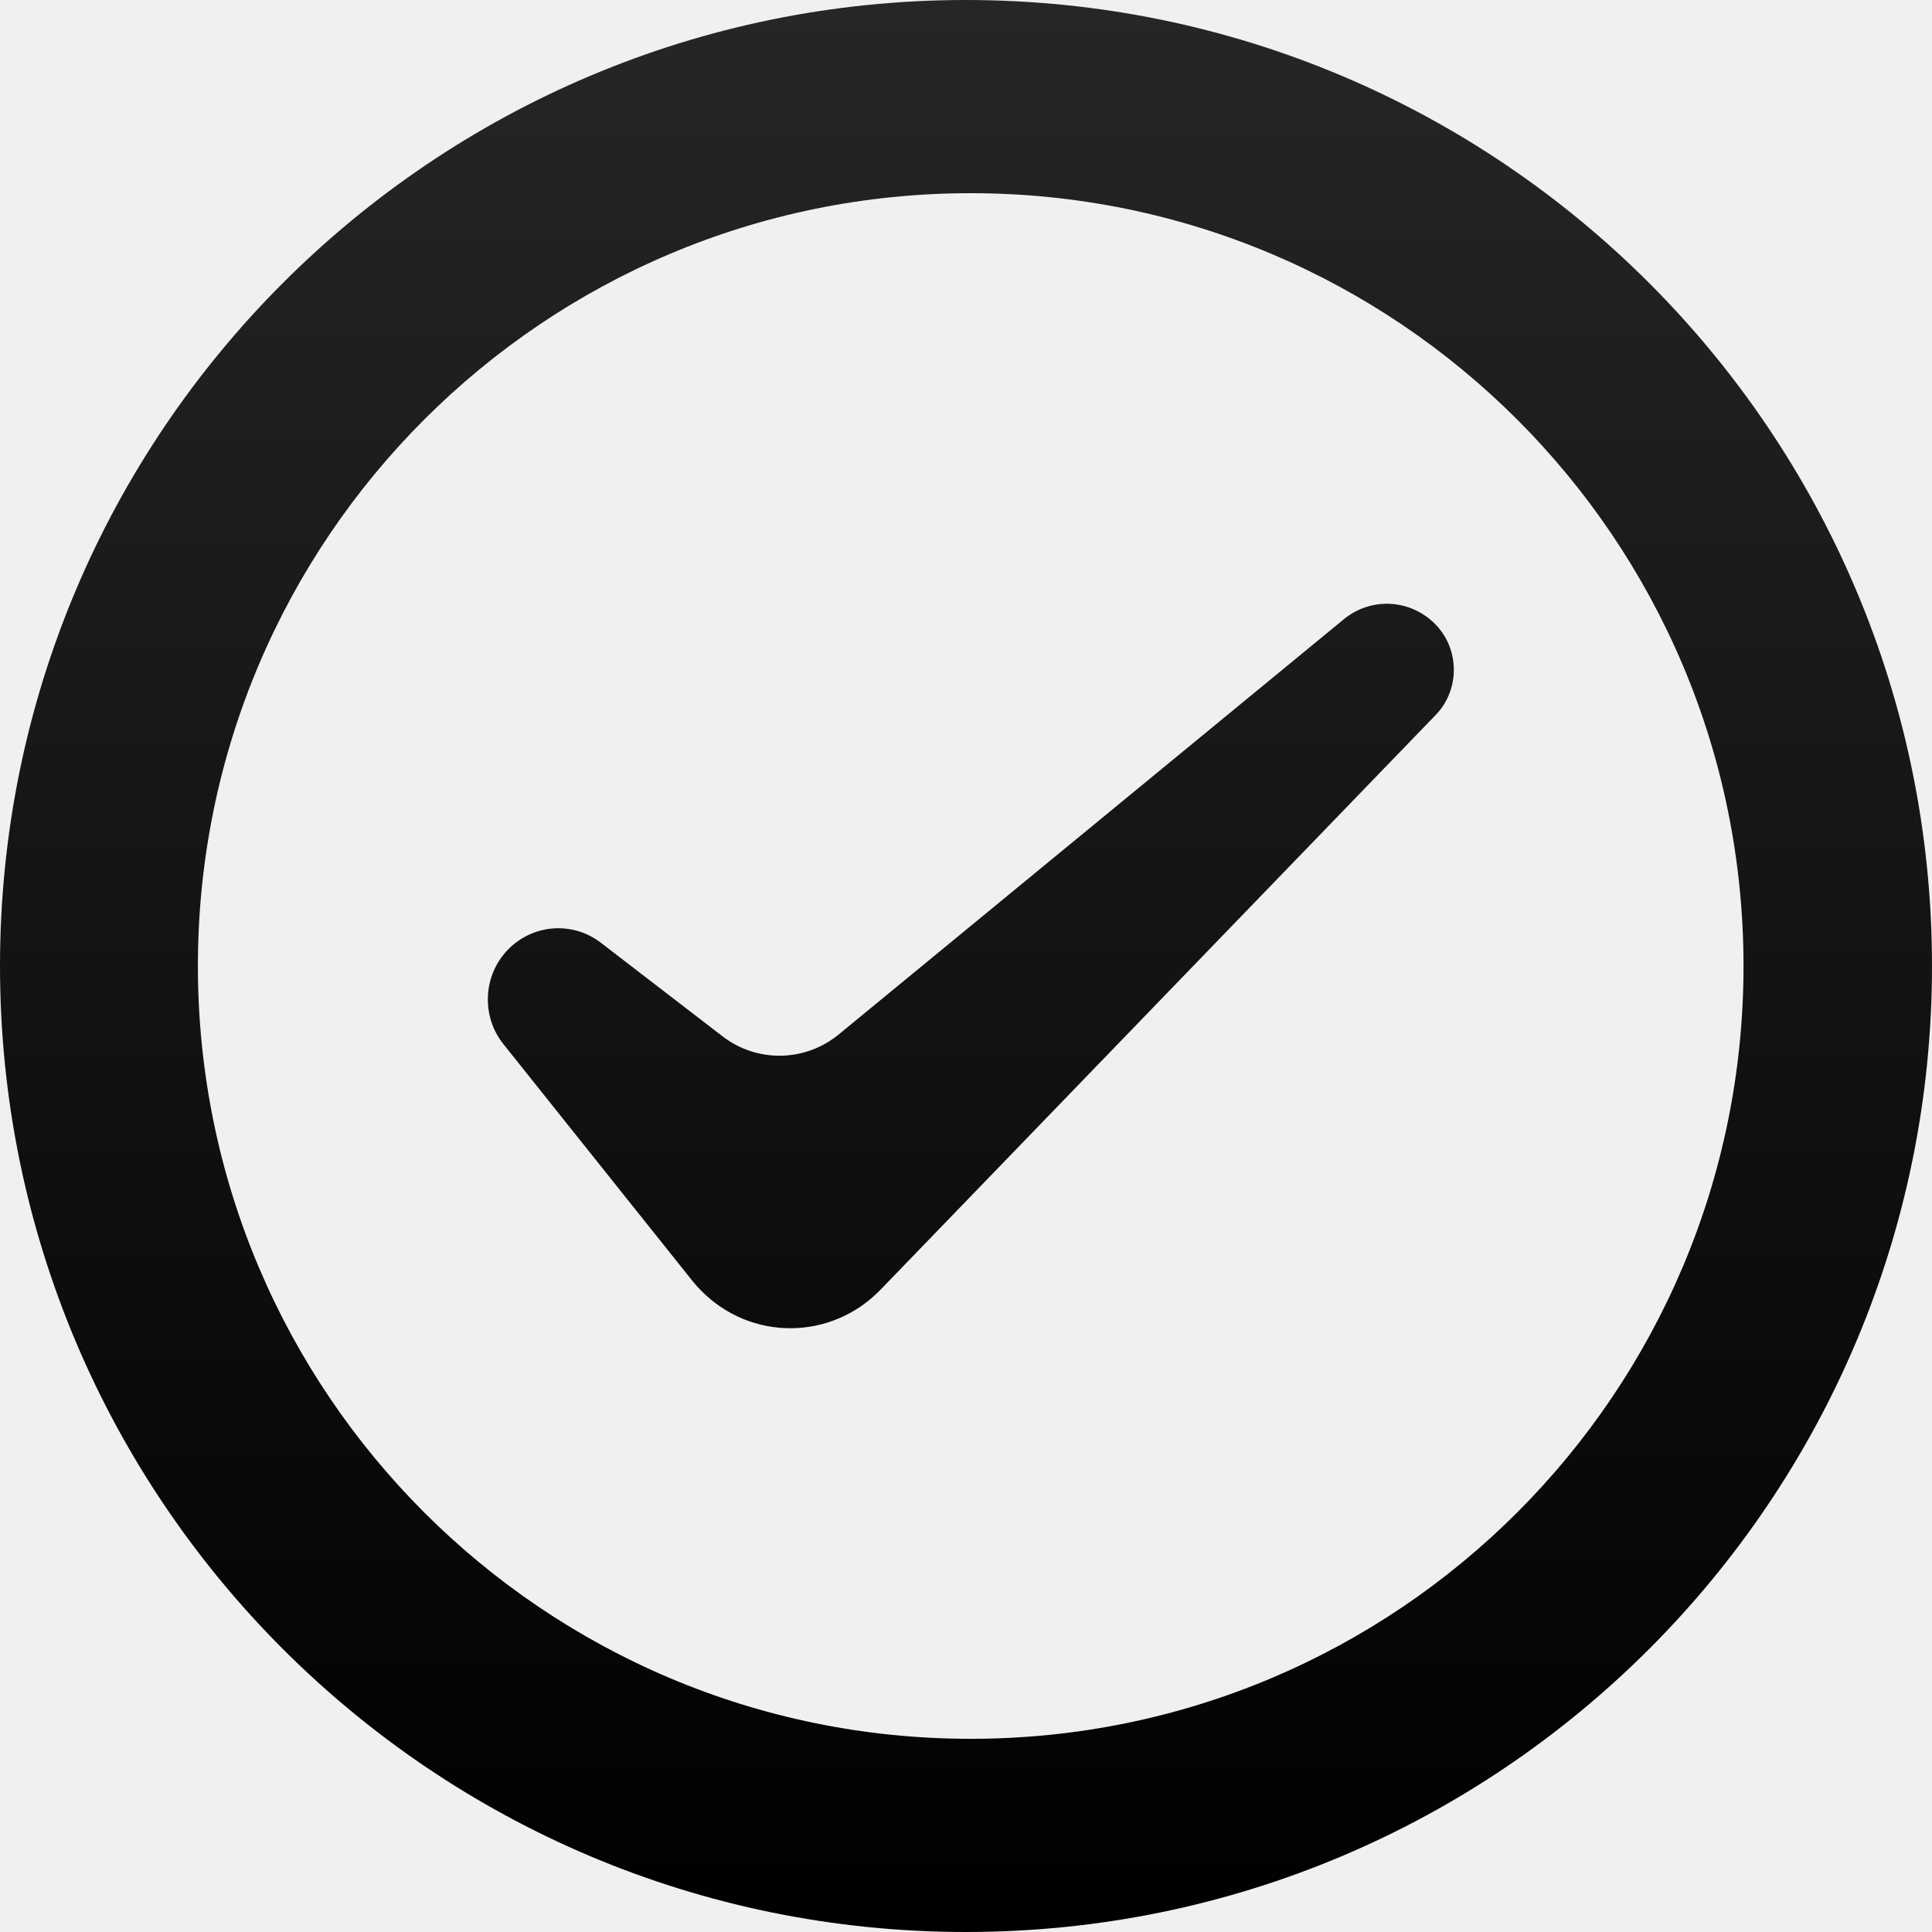
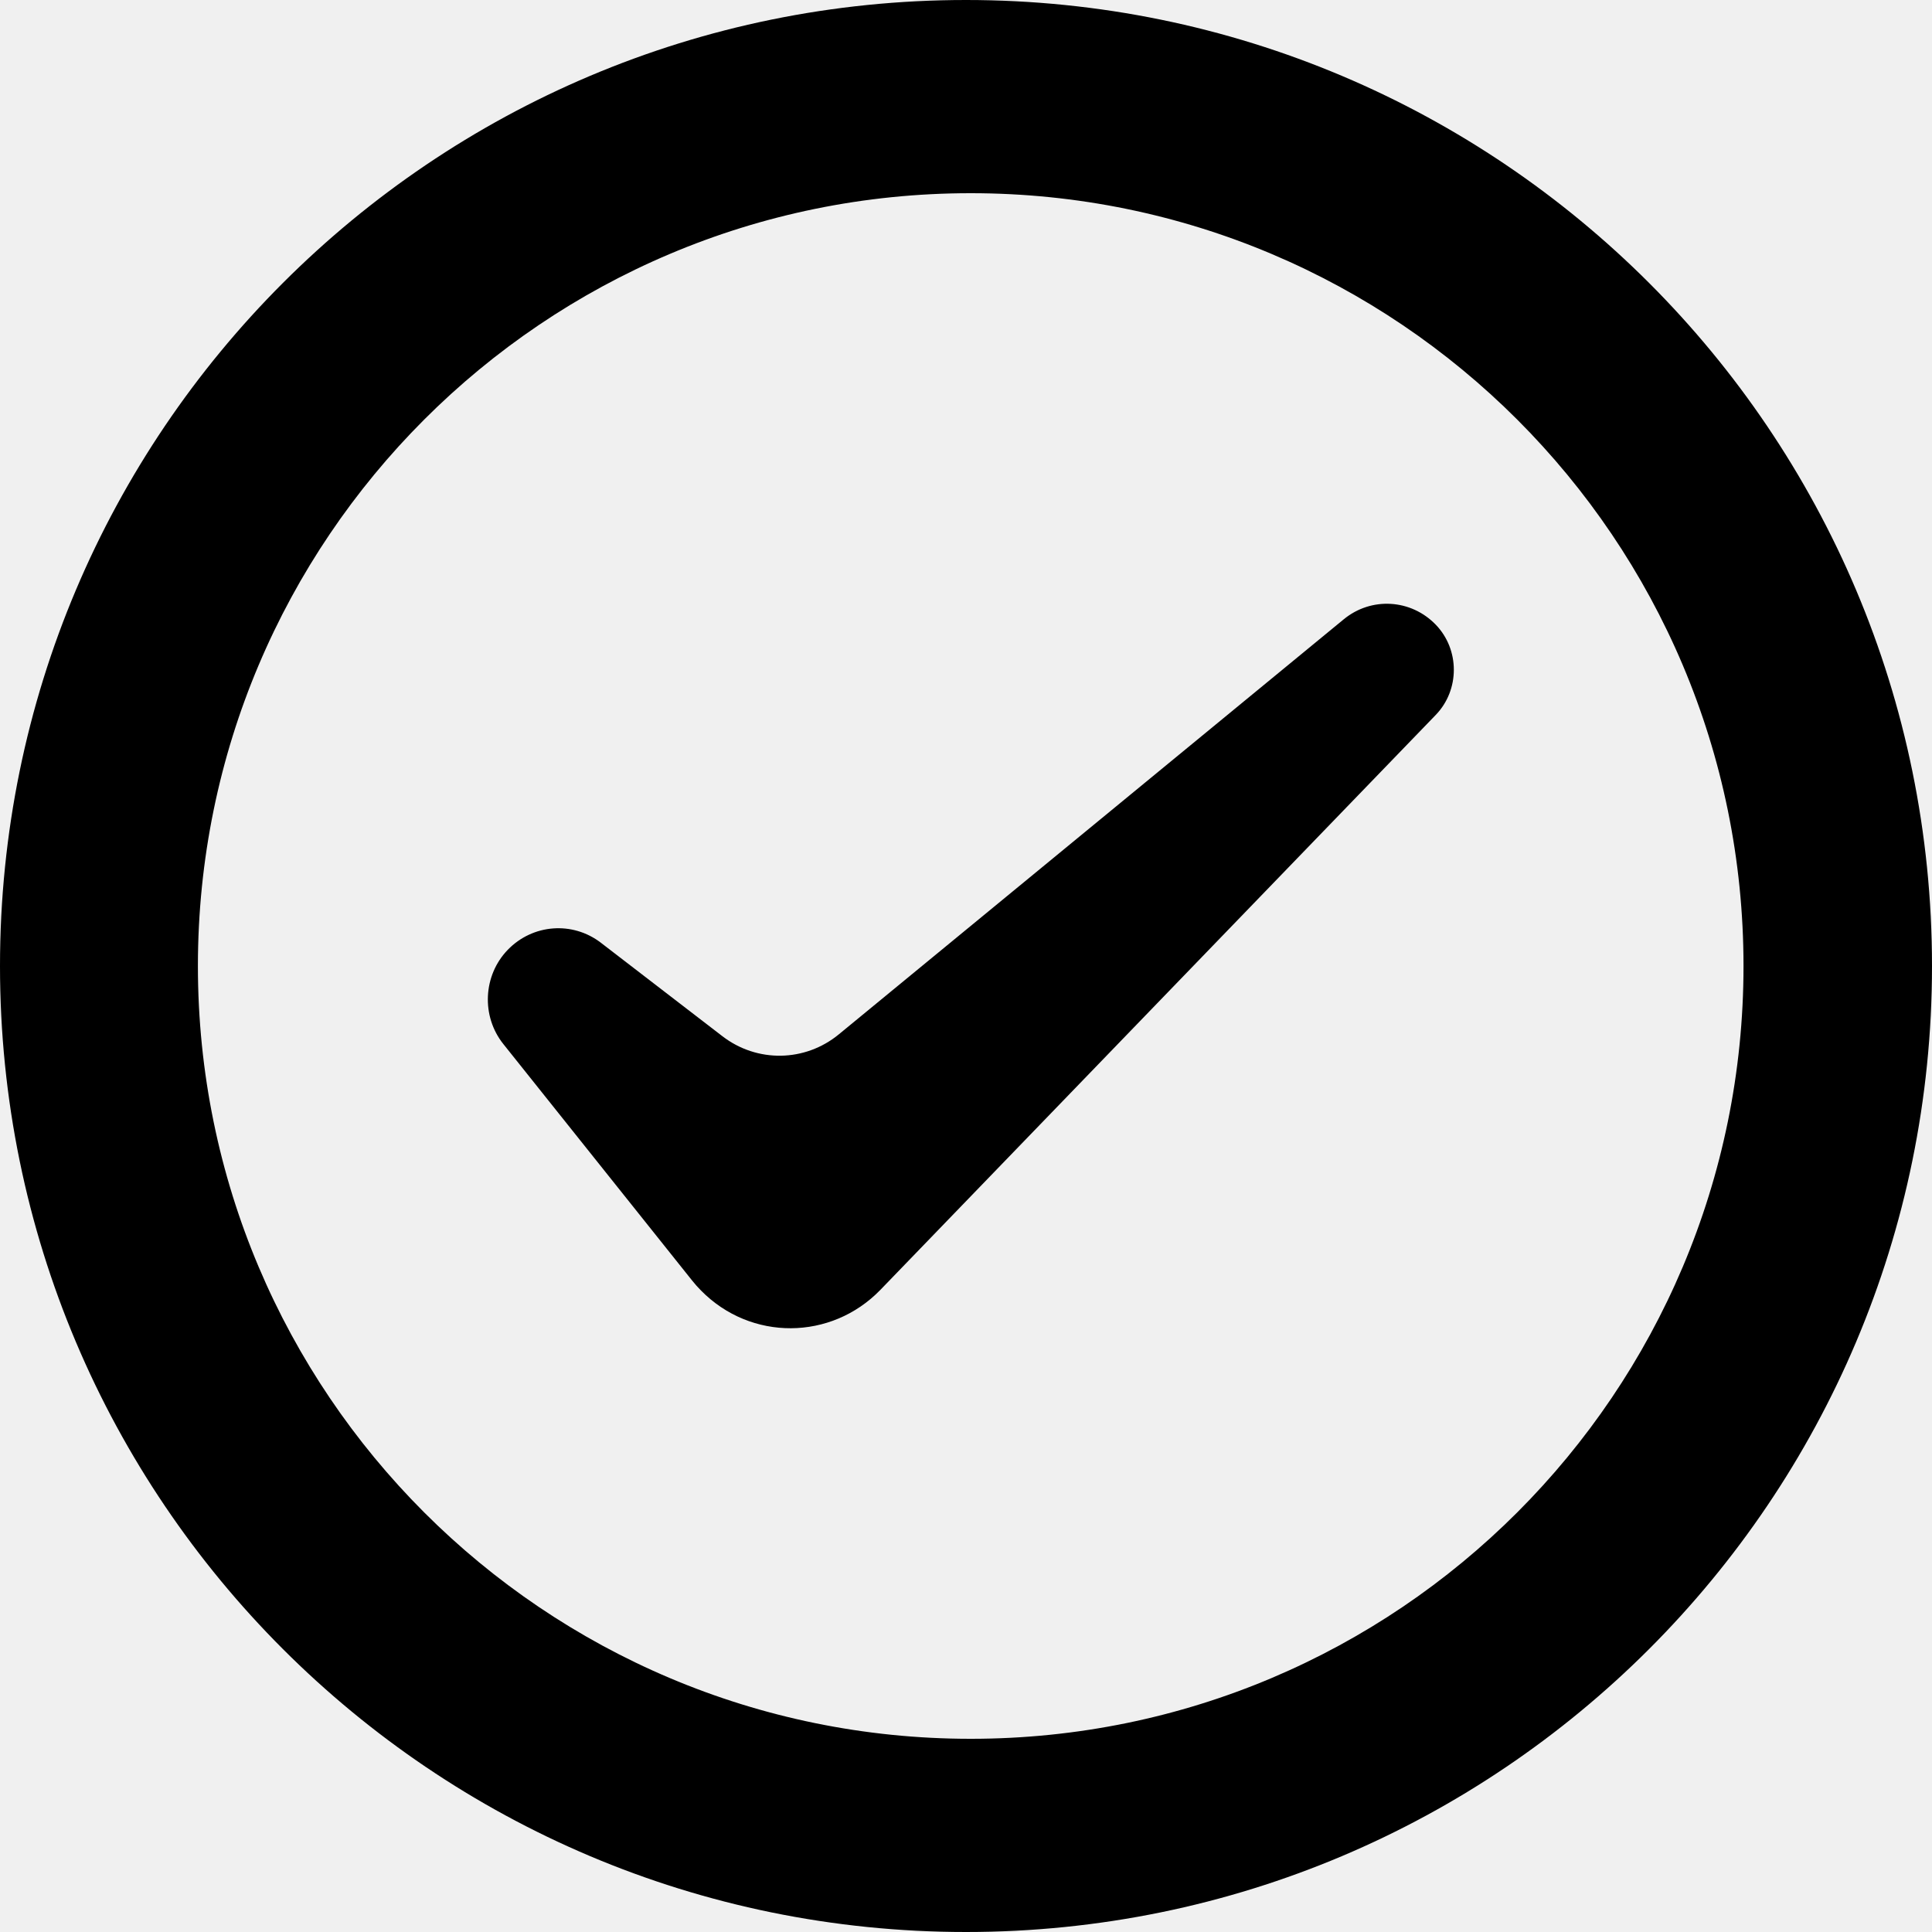
- <svg xmlns="http://www.w3.org/2000/svg" xmlns:xlink="http://www.w3.org/1999/xlink" width="16px" height="16px" viewBox="0 0 16 16" version="1.1">
-   <defs>
-     <linearGradient x1="50%" y1="0%" x2="50%" y2="100%" id="linearGradient-1">
-       <stop stop-color="currentColor" stop-opacity="0.85" offset="0%" />
-       <stop stop-color="currentColor" offset="100%" />
-     </linearGradient>
-     <path d="M8,0 C3.581,0 0,3.582 0,8 C0,12.418 3.581,16 8,16 C12.419,16 16,12.418 16,8 C16,3.582 12.419,0 8,0 L8,0 Z M8.039,14.4 C4.504,14.4 1.639,11.535 1.639,8 C1.639,4.465 4.504,1.6 8.039,1.6 C11.574,1.6 14.439,4.465 14.439,8 C14.439,11.535 11.574,14.4 8.039,14.4 L8.039,14.4 Z M6.948,8.565 L11.128,5.129 C11.356,4.941 11.685,4.961 11.89,5.173 C12.09,5.38 12.09,5.714 11.89,5.921 L7.292,10.681 C6.884,11.103 6.218,11.107 5.806,10.688 C5.78,10.662 5.755,10.634 5.732,10.605 L4.169,8.647 C3.984,8.416 4,8.078 4.205,7.866 C4.412,7.652 4.742,7.627 4.977,7.808 L5.982,8.581 C6.27,8.803 6.668,8.796 6.948,8.565 Z" id="path-2" />
-   </defs>
-   <g id="Icon/System/Checkmark" stroke="none" stroke-width="1" fill="none" fill-rule="evenodd">
-     <g id="Group-17">
-       <rect id="Rectangle-6" x="0" y="0" width="16" height="16" />
-       <g id="checkocircle">
-         <use fill="#FFFFFF" xlink:href="#path-2" />
-         <use fill="url(#linearGradient-1)" xlink:href="#path-2" />
-       </g>
-     </g>
+ <svg xmlns="http://www.w3.org/2000/svg" viewBox="0 0 16 16" version="1.1">
+   <g stroke="none" stroke-width="1" fill="none" fill-rule="evenodd">
+     <path d="M8,0 C3.581,0 0,3.582 0,8 C0,12.418 3.581,16 8,16 C12.419,16 16,12.418 16,8 C16,3.582 12.419,0 8,0 L8,0 Z M8.039,14.4 C4.504,14.4 1.639,11.535 1.639,8 C1.639,4.465 4.504,1.6 8.039,1.6 C11.574,1.6 14.439,4.465 14.439,8 C14.439,11.535 11.574,14.4 8.039,14.4 L8.039,14.4 Z M6.948,8.565 L11.128,5.129 C11.356,4.941 11.685,4.961 11.89,5.173 C12.09,5.38 12.09,5.714 11.89,5.921 L7.292,10.681 C6.884,11.103 6.218,11.107 5.806,10.688 C5.78,10.662 5.755,10.634 5.732,10.605 L4.169,8.647 C3.984,8.416 4,8.078 4.205,7.866 C4.412,7.652 4.742,7.627 4.977,7.808 L5.982,8.581 C6.27,8.803 6.668,8.796 6.948,8.565 Z" fill="currentColor">
+ 		</path>
  </g>
</svg>
